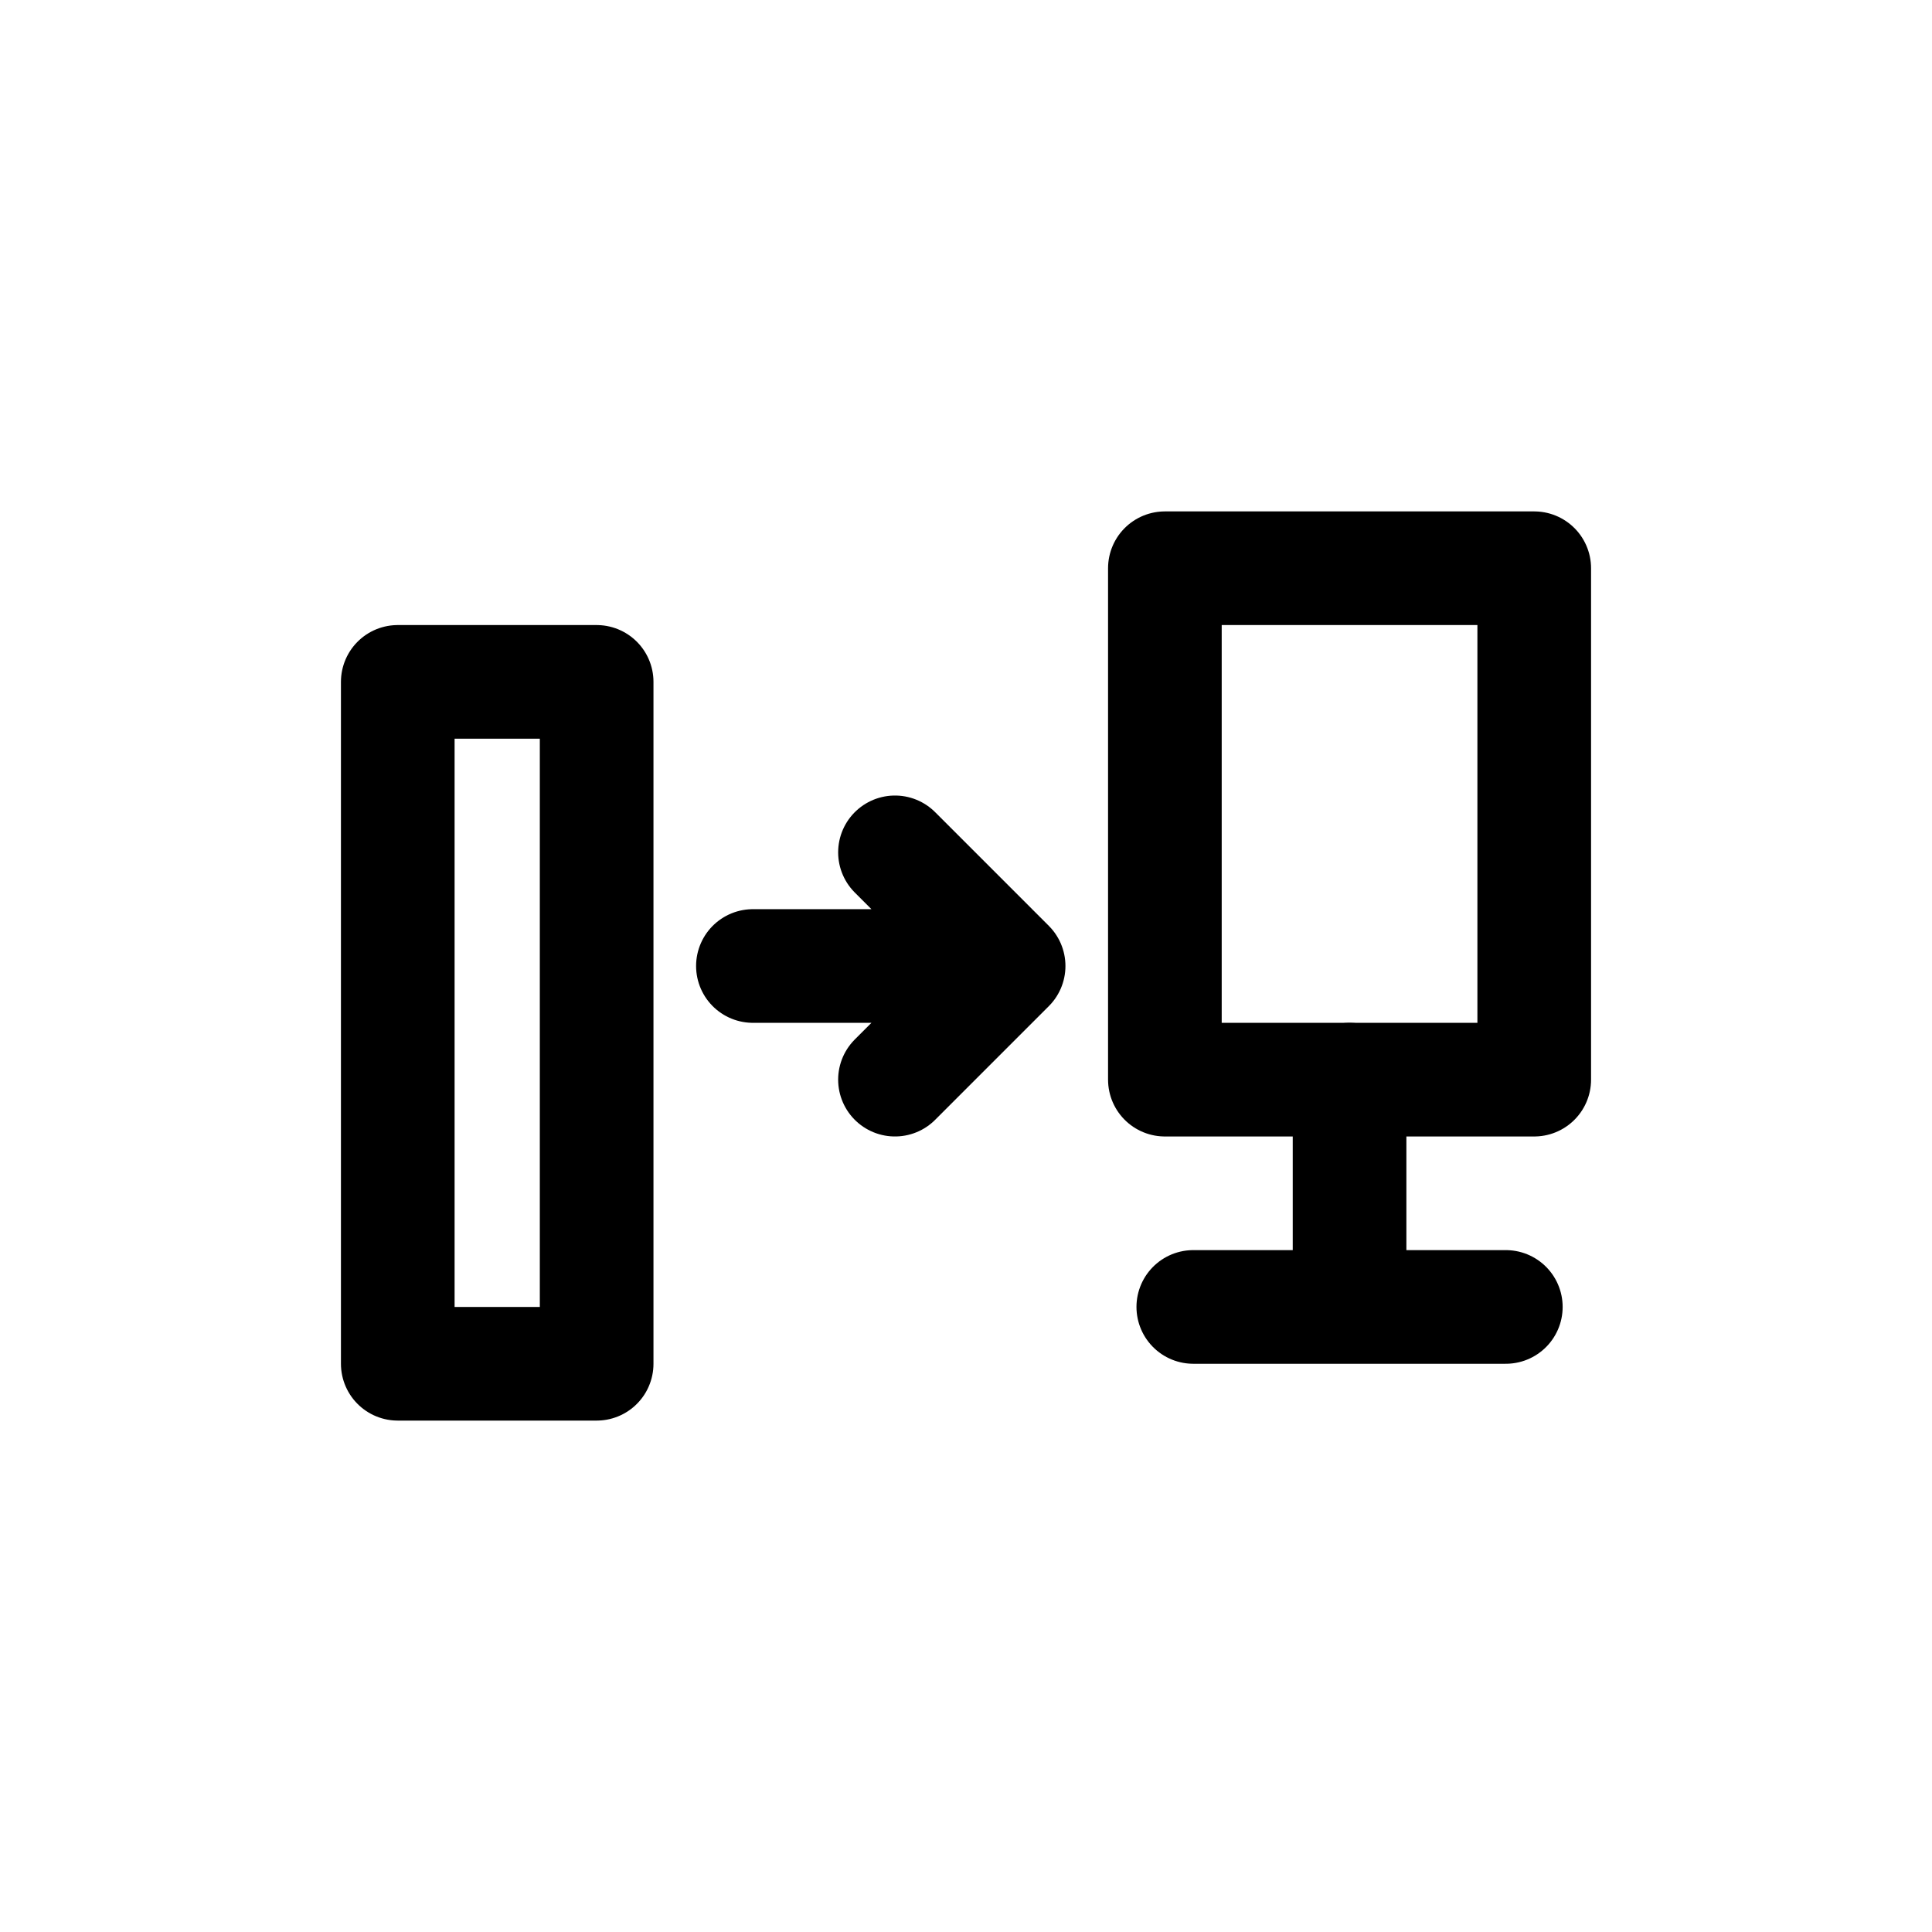
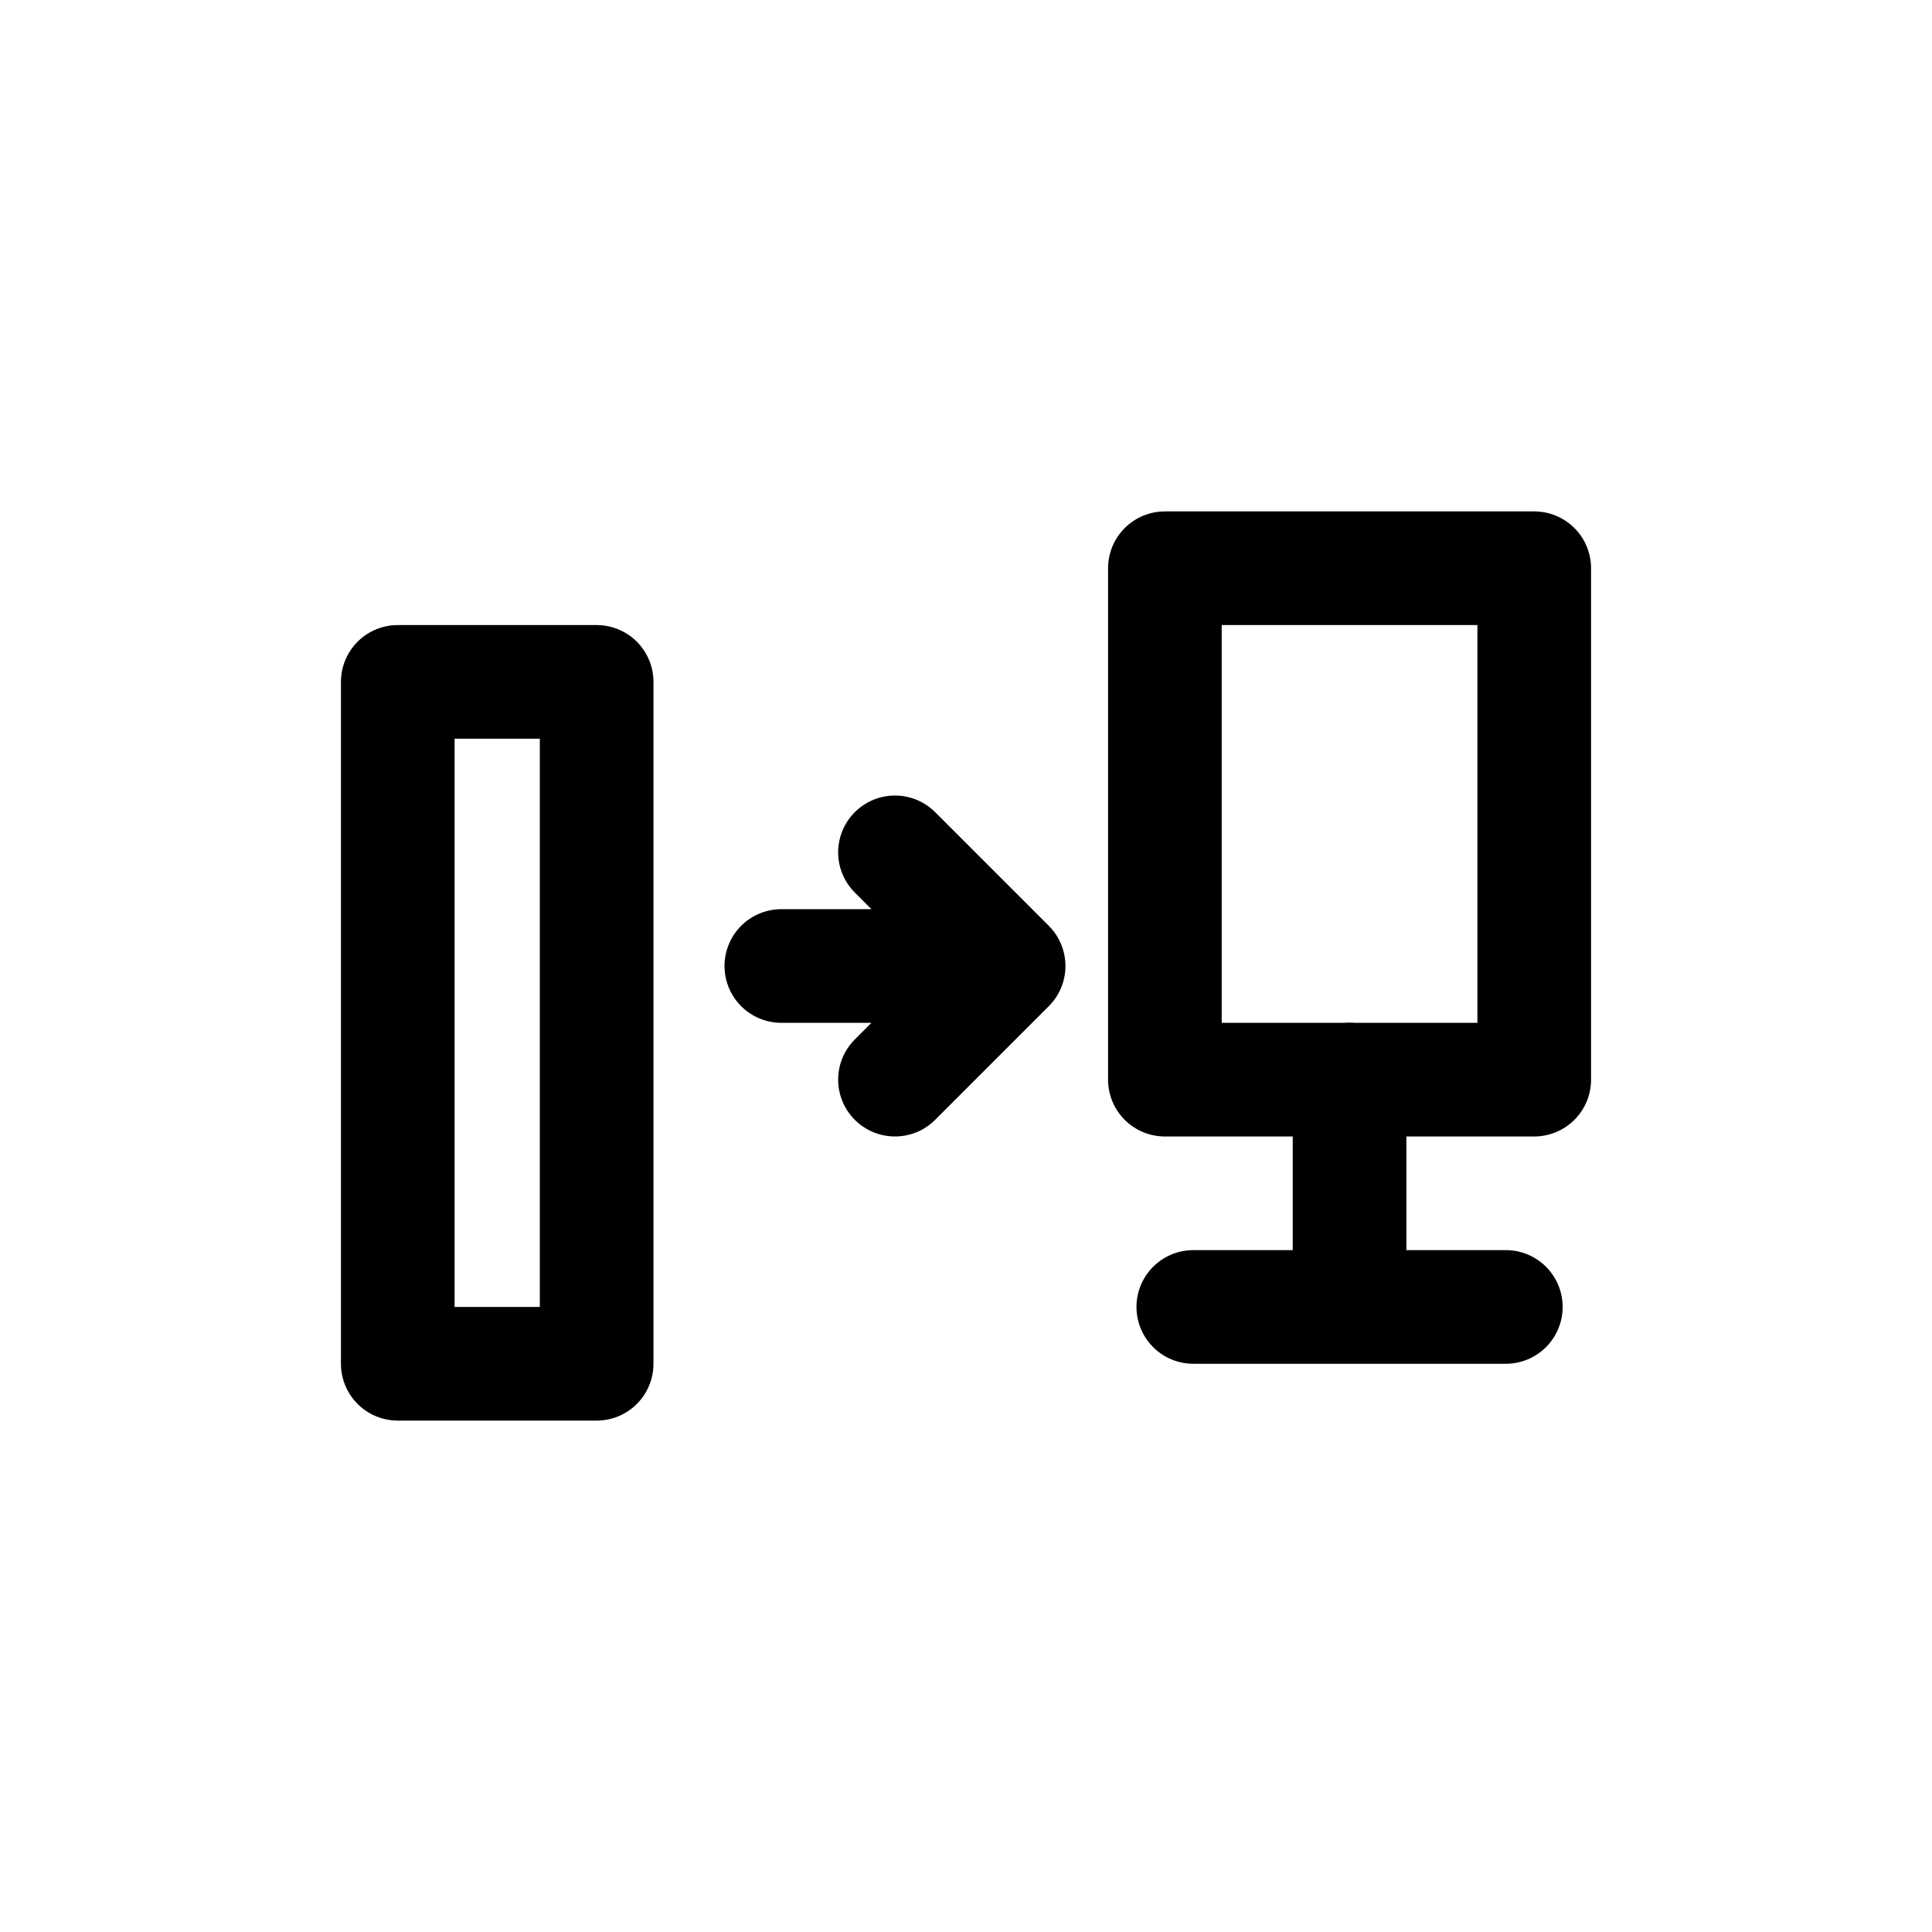
<svg xmlns="http://www.w3.org/2000/svg" viewBox="-10 -10 68 68" width="96" height="96" fill="none" stroke="#000000" stroke-width="4" stroke-linecap="round" stroke-linejoin="round">
  <path d="M4 14 H11 V38 H4 Z" />
-   <path d="M16.5 24 H25 M21.5 20 L25.5 24 L21.5 28" />
+   <path d="M17.5 24 H25 M21.5 20 L25.5 24 L21.5 28" />
  <path d="M31 10 H44 V28 H31 Z" />
  <path d="M37.5 28 V36 M32 36 H43" />
</svg>
